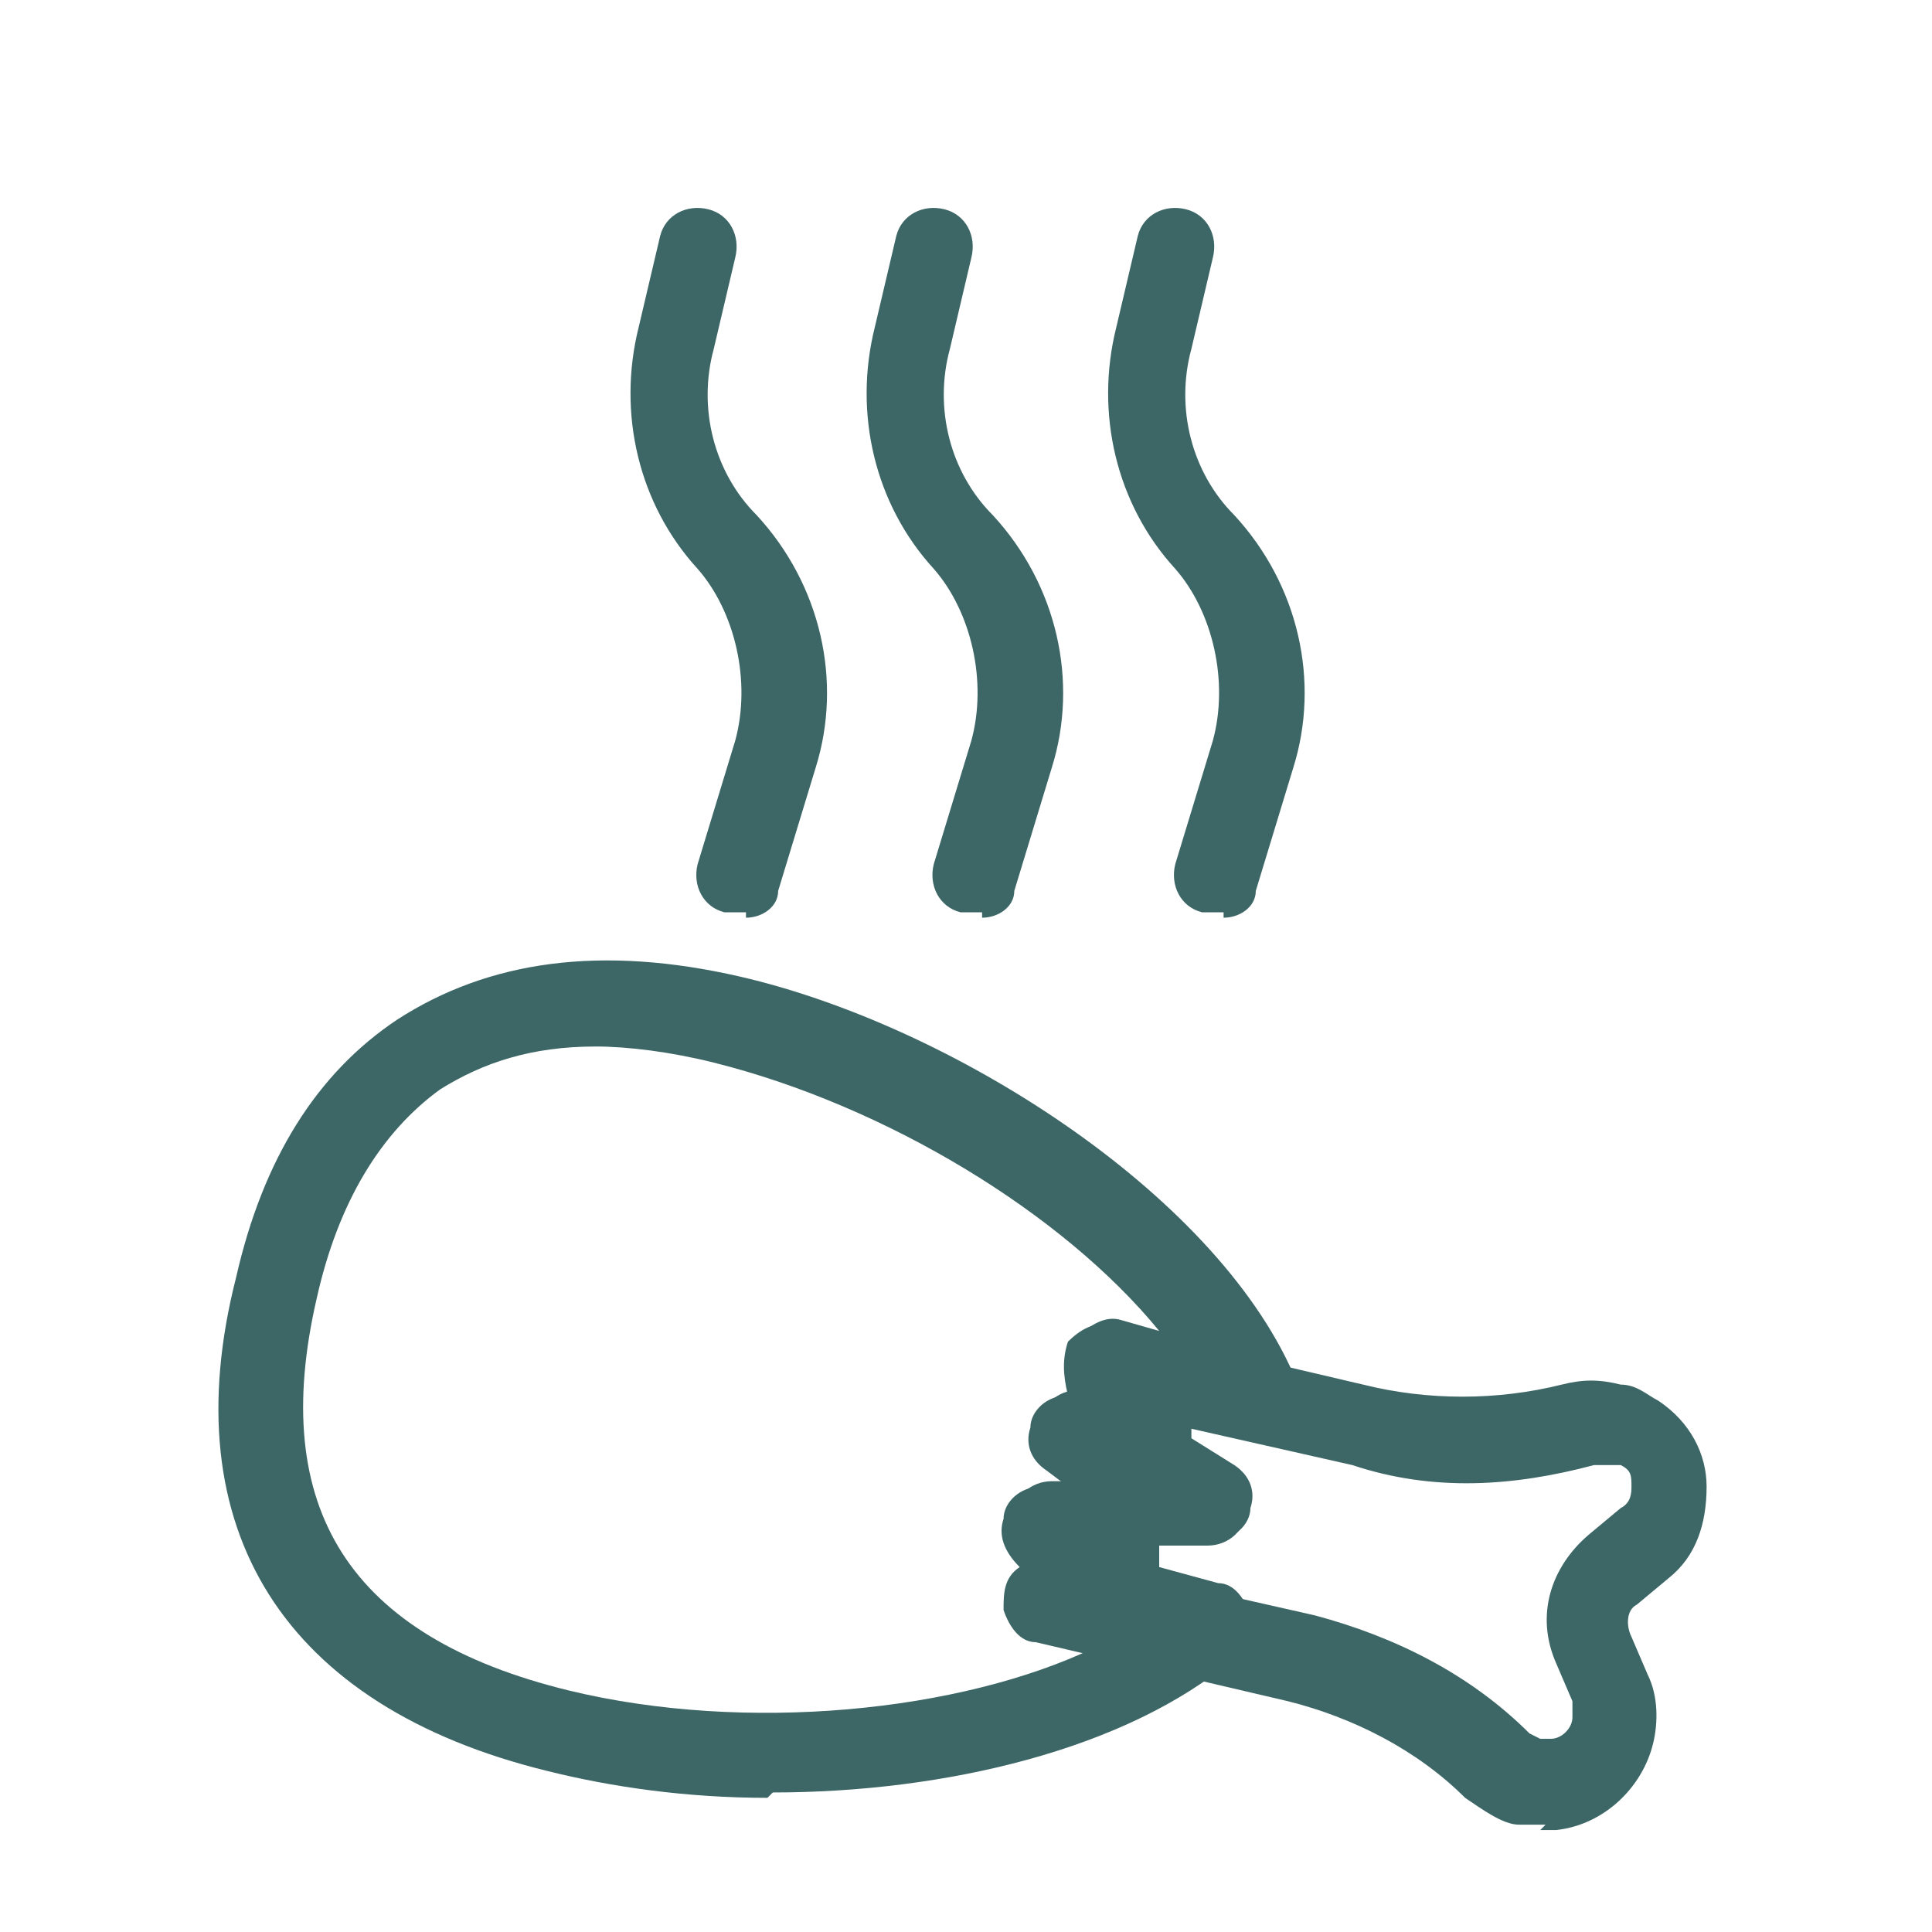
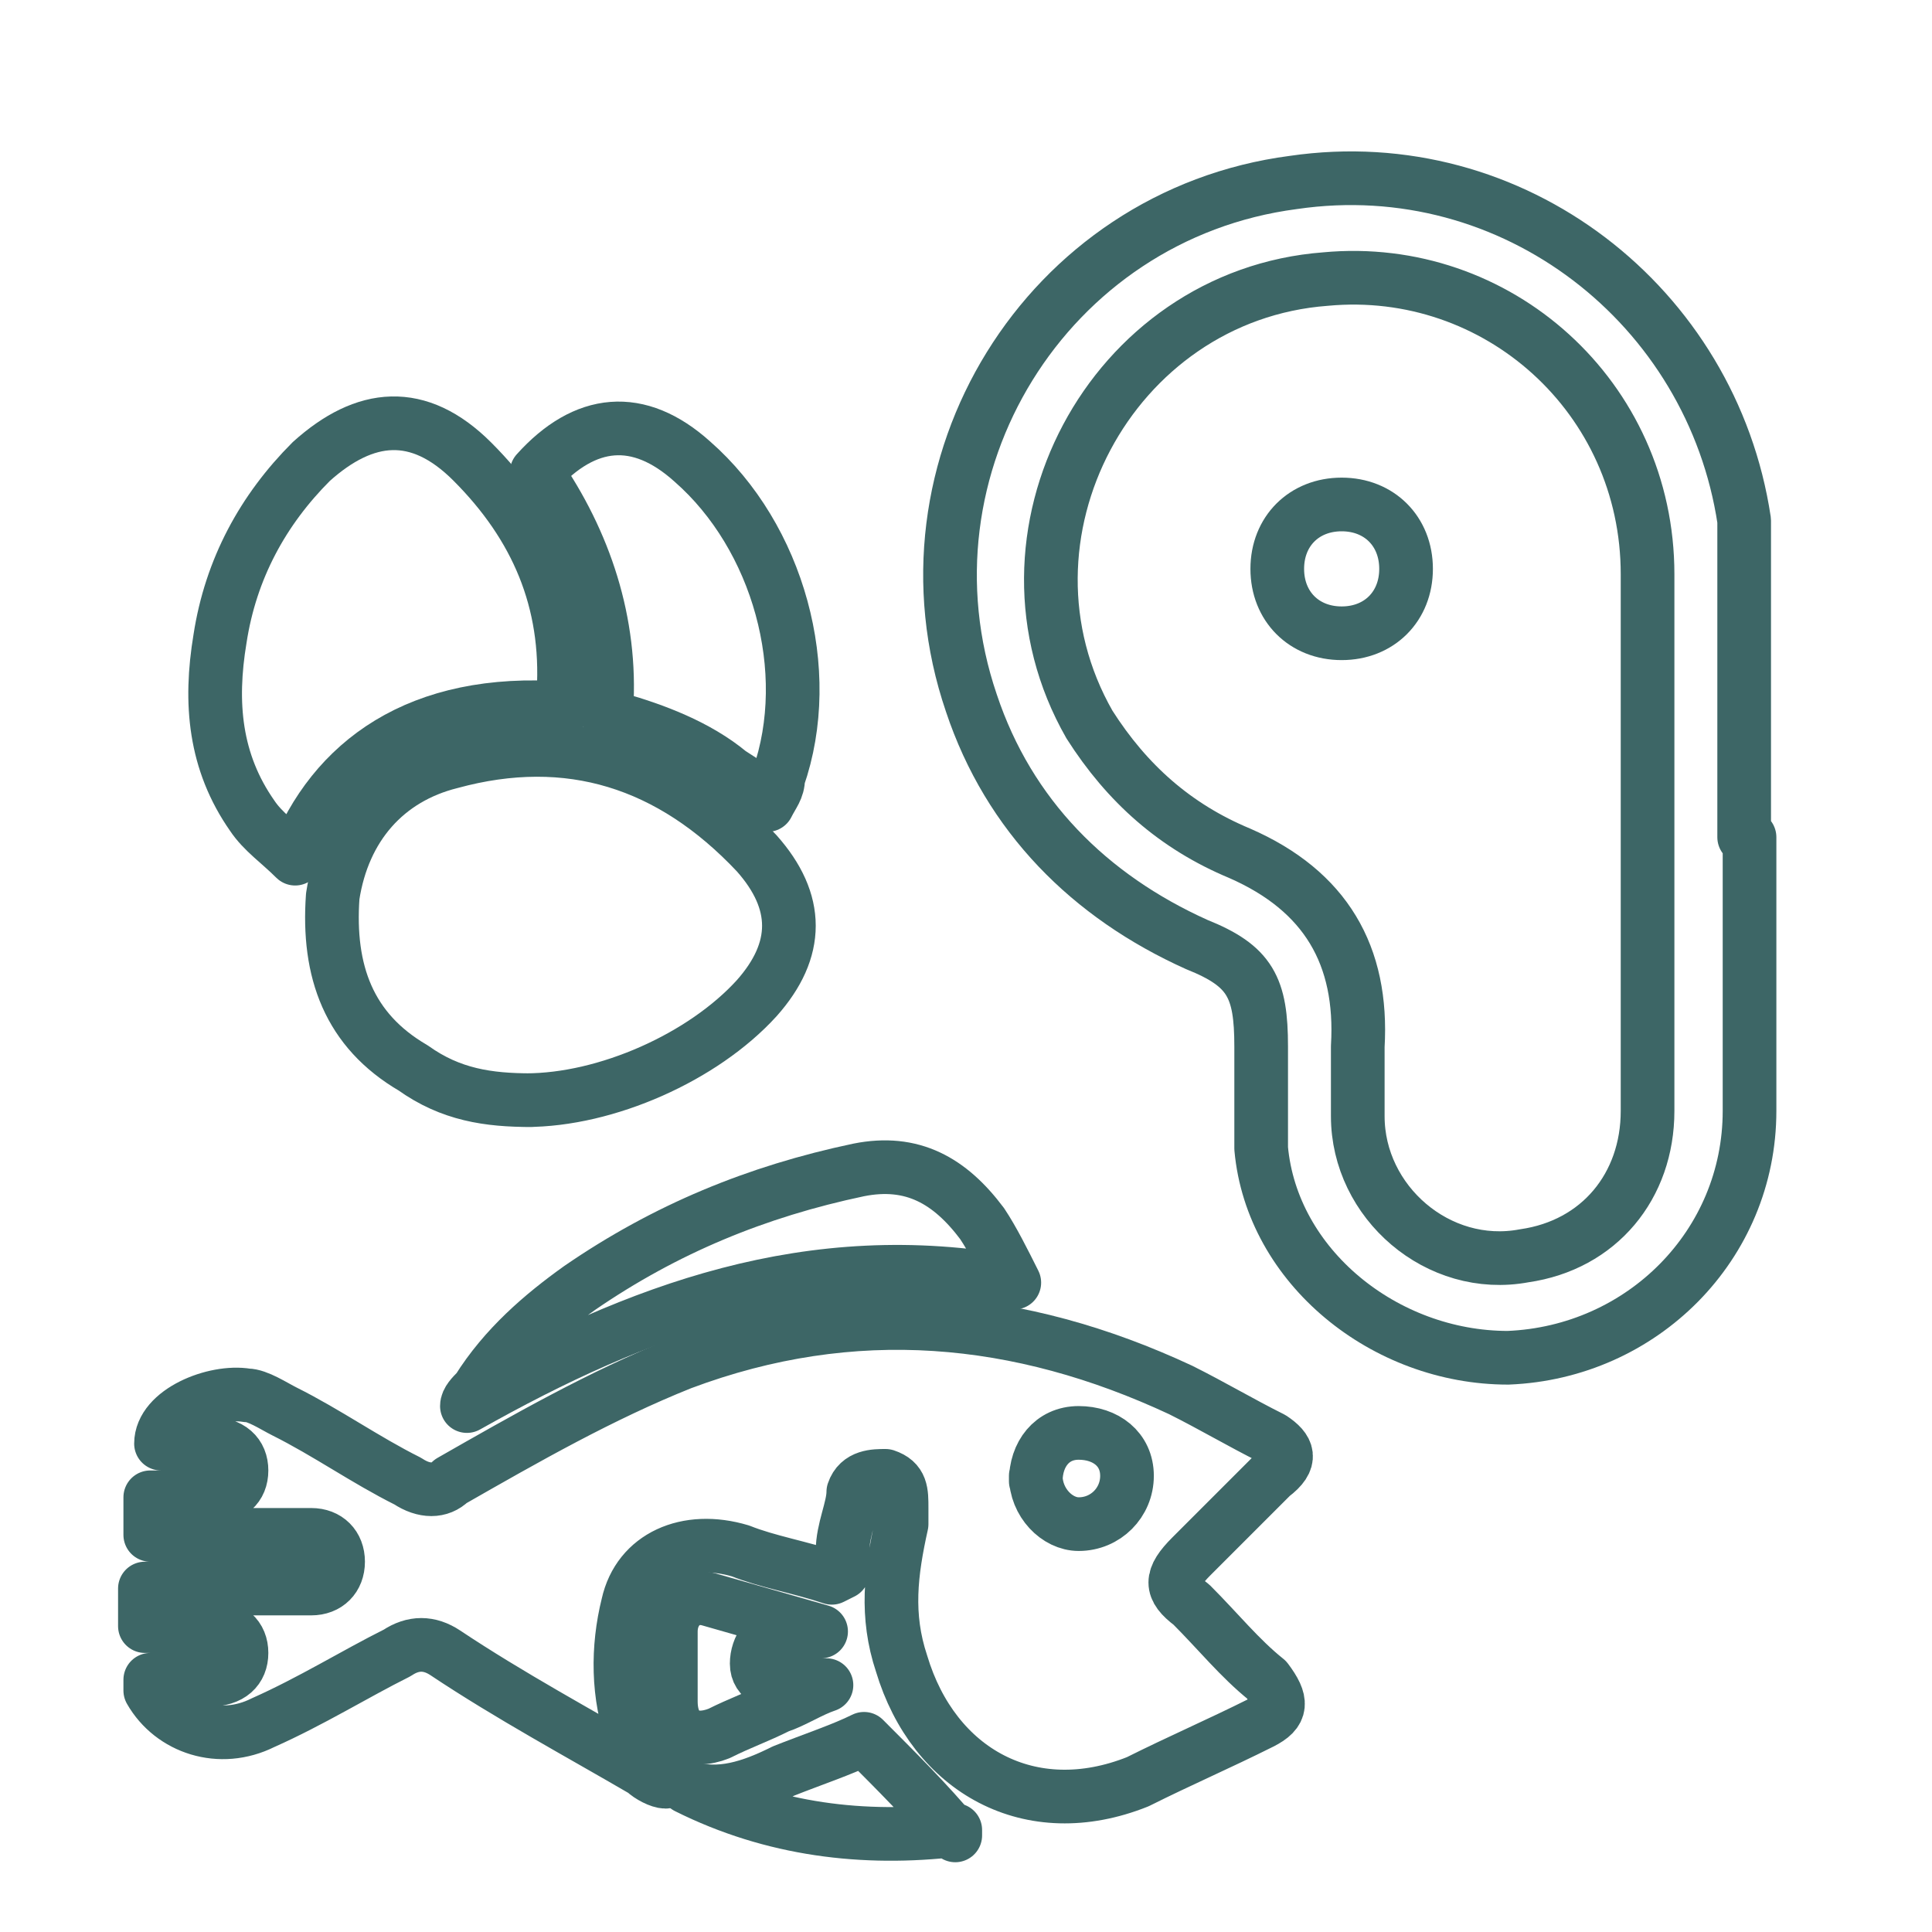
<svg xmlns="http://www.w3.org/2000/svg" version="1.1" viewBox="0 0 36 36">
  <defs>
    <style>
      .cls-1 {
-         fill: #3d6666;
+         fill: none;
+         stroke: #3d6666;
+         stroke-linecap: round;
+         stroke-linejoin: round;
      }
    </style>
  </defs>
  <g>
    <g id="layer_1">
      <g>
-         <path class="cls-1" d="M28.8,34c-.1,0-.3,0-.5,0-.3,0-.7-.3-1-.5-.9-.9-2.1-1.5-3.3-1.8l-4.7-1.1c-.3,0-.5-.3-.6-.6,0-.3,0-.6.3-.8h0c-.3-.3-.4-.6-.3-.9,0-.3.3-.6.7-.6h.5c0,0-.4-.3-.4-.3-.3-.2-.4-.5-.3-.8,0-.3.3-.6.7-.6h0c-.1-.4-.1-.7,0-1,.2-.2.5-.4.8-.3l4.7,1.1c1.2.3,2.5.3,3.7,0,.4-.1.7-.1,1.1,0,.3,0,.5.2.7.3.6.4.9,1,.9,1.6,0,.7-.2,1.3-.7,1.7l-.6.5c-.2.1-.2.4-.1.6l.3.7c.2.4.2.9.1,1.3-.2.8-.9,1.5-1.8,1.6,0,0-.2,0-.3,0ZM21.4,29.4l3.1.7c1.5.4,2.9,1.1,4,2.2,0,0,.2.1.2.1,0,0,0,0,.2,0,.2,0,.4-.2.4-.4,0-.1,0-.2,0-.3l-.3-.7c-.4-.9-.1-1.8.6-2.4l.6-.5c.2-.1.2-.3.2-.4,0-.2,0-.3-.2-.4,0,0-.1,0-.2,0,0,0,0,0,0,0,0,0-.2,0-.3,0-1.5.4-3,.5-4.5,0l-3.1-.7c0,.1,0,.2,0,.3,0,0,0,0,0,0l.8.5c.3.2.4.5.3.8,0,.3-.3.6-.7.6h-1c0,.1,0,.1,0,.2,0,.1,0,.2,0,.3Z" />
-         <path class="cls-1" d="M14.3,33.5c-1.5,0-2.9-.2-4.1-.5-4.9-1.2-7-4.5-5.8-9.2.5-2.2,1.5-3.8,3-4.8,1.7-1.1,3.8-1.4,6.4-.8,3.9.9,8.8,4,10.3,7.4.1.3,0,.6-.1.8-.2.2-.5.3-.8.3l-1-.2c0,.1,0,.2,0,.3,0,0,0,0,0,0l.8.5c.3.2.4.5.3.8,0,.3-.3.6-.7.6h-1c0,.1,0,.1,0,.2,0,.1,0,.2,0,.3l1.1.3c.3,0,.5.3.6.6,0,.3,0,.6-.3.8-2,1.7-5.4,2.5-8.6,2.5ZM11.1,19.5c-1.2,0-2.1.3-2.9.8-1.1.8-1.9,2.1-2.3,3.9-.9,3.9.6,6.3,4.7,7.3,3.3.8,7.3.4,9.8-.8l-.9-.2c-.3,0-.5-.3-.6-.6,0-.3,0-.6.3-.8h0c-.3-.3-.4-.6-.3-.9,0-.3.3-.6.7-.6h.5c0,0-.4-.3-.4-.3-.3-.2-.4-.5-.3-.8,0-.3.3-.6.7-.6h0c-.1-.4-.1-.7,0-1,.2-.2.5-.4.8-.3l.7.2c-1.8-2.2-5.1-4.2-8.3-5h0c-.8-.2-1.6-.3-2.2-.3Z" />
-       </g>
-       <g>
-         <path class="cls-1" d="M13.9,17c-.1,0-.2,0-.4,0-.4-.1-.6-.5-.5-.9l.7-2.3c.3-1.1,0-2.4-.7-3.2-1.1-1.2-1.5-2.9-1.1-4.5l.4-1.7c.1-.4.5-.6.9-.5.4.1.6.5.5.9l-.4,1.7c-.3,1.1,0,2.3.8,3.1,1.2,1.3,1.6,3.1,1.1,4.7l-.7,2.3c0,.3-.3.5-.6.5Z" />
-         <path class="cls-1" d="M18.3,17c-.1,0-.2,0-.4,0-.4-.1-.6-.5-.5-.9l.7-2.3c.3-1.1,0-2.4-.7-3.2-1.1-1.2-1.5-2.9-1.1-4.5l.4-1.7c.1-.4.5-.6.9-.5.4.1.6.5.5.9l-.4,1.7c-.3,1.1,0,2.3.8,3.1,1.2,1.3,1.6,3.1,1.1,4.7l-.7,2.3c0,.3-.3.5-.6.5Z" />
-         <path class="cls-1" d="M22.8,17c-.1,0-.2,0-.4,0-.4-.1-.6-.5-.5-.9l.7-2.3c.3-1.1,0-2.4-.7-3.2-1.1-1.2-1.5-2.9-1.1-4.5l.4-1.7c.1-.4.5-.6.9-.5.4.1.6.5.5.9l-.4,1.7c-.3,1.1,0,2.3.8,3.1,1.2,1.3,1.6,3.1,1.1,4.7l-.7,2.3c0,.3-.3.5-.6.5Z" />
+         <path class="cls-1" d="M32.6,15.6c0,1.7,0,3.4,0,5.1,0,2.5-2,4.5-4.5,4.6-2.3,0-4.4-1.7-4.6-3.9,0-.6,0-1.2,0-1.9,0-1.1-.2-1.5-1.2-1.9-2-.9-3.5-2.4-4.2-4.5-1.5-4.4,1.4-9.1,6-9.7,4.1-.6,7.8,2.3,8.4,6.3,0,.4,0,.8,0,1.1,0,1.6,0,3.2,0,4.8ZM30.7,15.6c0-1.6,0-3.3,0-4.9,0-3.3-2.8-5.8-6-5.5-4,.3-6.4,4.8-4.4,8.3.7,1.1,1.6,1.9,2.8,2.4,1.6.7,2.3,1.9,2.2,3.6,0,.4,0,.9,0,1.3,0,1.6,1.5,2.9,3.1,2.6,1.4-.2,2.3-1.3,2.3-2.7,0-1.7,0-3.4,0-5.1Z" />
+         <path class="cls-1" d="M15.5,29.4c-.6-.2-1.2-.3-1.7-.5-1-.3-1.9.1-2.1,1-.2.8-.2,1.7.1,2.5.1.3.4.5.6.8-.1,0-.3-.1-.4-.2-1.2-.7-2.5-1.4-3.7-2.2-.3-.2-.6-.2-.9,0-.8.4-1.6.9-2.5,1.3-.8.4-1.7.1-2.1-.6,0,0,0,0,0-.2.4,0,.7,0,1.1,0,.4,0,.6-.2.6-.5,0-.3-.2-.5-.6-.5-.4,0-.8,0-1.2,0v-.7c.5,0,.9,0,1.3,0,.6,0,1.2,0,1.8,0,.3,0,.5-.2.5-.5,0-.3-.2-.5-.5-.5-.9,0-1.8,0-2.6,0-.1,0-.3,0-.4,0v-.7c.4,0,.8,0,1.1,0,.4,0,.6-.2.6-.5,0-.3-.2-.5-.6-.5-.3,0-.6,0-.9,0,0,0,0,0,0,0,0-.6,1-1,1.6-.9.2,0,.5.2.7.3.8.4,1.5.9,2.3,1.3.3.2.6.2.8,0,1.4-.8,2.8-1.6,4.3-2.2,3.2-1.2,6.3-.9,9.3.5.6.3,1.1.6,1.7.9.3.2.4.4,0,.7-.5.5-1,1-1.5,1.5-.4.4-.4.6,0,.9.5.5.9,1,1.4,1.4.3.4.3.6-.1.8-.8.4-1.5.7-2.3,1.1-2,.8-3.8-.2-4.4-2.2-.3-.9-.2-1.7,0-2.6,0-.1,0-.2,0-.3,0-.3,0-.5-.3-.6-.2,0-.5,0-.6.3,0,.3-.2.7-.2,1.1,0,.1,0,.2,0,.4ZM19.3,27.5c0,.5.4.9.8.9.5,0,.9-.4.9-.9,0-.5-.4-.8-.9-.8-.5,0-.8.4-.8.9Z" />
+         <path class="cls-1" d="M9.9,20.5c-.8,0-1.5-.1-2.2-.6-1.2-.7-1.6-1.8-1.5-3.2.2-1.3,1-2.2,2.2-2.5,2.2-.6,4.1,0,5.7,1.7.8.9.8,1.8,0,2.7-1,1.1-2.8,1.9-4.3,1.9Z" />
+         <path class="cls-1" d="M10.5,13.2c-2.7-.2-4.3,1-5,2.8-.3-.3-.6-.5-.8-.8-.7-1-.8-2.1-.6-3.3.2-1.3.8-2.4,1.7-3.3,1-.9,2-1,3,0,1.2,1.2,1.8,2.6,1.7,4.3,0,0,0,.2,0,.3Z" />
+         <path class="cls-1" d="M14.3,14.9c-.2-.2-.4-.3-.7-.5-.6-.5-1.4-.8-2.1-1-.1,0-.2,0-.2-.2.1-1.6-.4-3.1-1.3-4.4,0,0,0,0,0,0,.9-1,1.9-1.1,2.9-.2,1.6,1.4,2.3,3.9,1.6,5.9,0,.2-.1.3-.2.5Z" />
+         <path class="cls-1" d="M18.9,23.9c-3.8-.7-7,.5-10.2,2.3,0-.1.1-.2.2-.3.5-.8,1.2-1.4,1.9-1.9,1.6-1.1,3.3-1.8,5.2-2.2,1-.2,1.7.2,2.3,1,.2.3.4.7.6,1.1Z" />
+         <path class="cls-1" d="M15.3,30.4c-.2,0-.5,0-.7,0-.3,0-.5.3-.5.6,0,.3.3.4.6.4.2,0,.5,0,.7,0-.3.1-.6.3-.9.4-.4.2-.7.3-1.1.5-.5.2-.9,0-.9-.6,0-.4,0-.9,0-1.3,0-.4.3-.7.7-.6.7.2,1.4.4,2.1.6h0Z" />
+         <path class="cls-1" d="M17.8,34.1c-1.7.2-3.4,0-5-.8.6.2,1.2,0,1.8-.3.5-.2,1.1-.4,1.5-.6.6.6,1.2,1.2,1.7,1.8Z" />
+         <path class="cls-1" d="M23.8,10.6c0-.7.5-1.2,1.2-1.2.7,0,1.2.5,1.2,1.2,0,.7-.5,1.2-1.2,1.2-.7,0-1.2-.5-1.2-1.2Z" />
      </g>
    </g>
  </g>
</svg>
